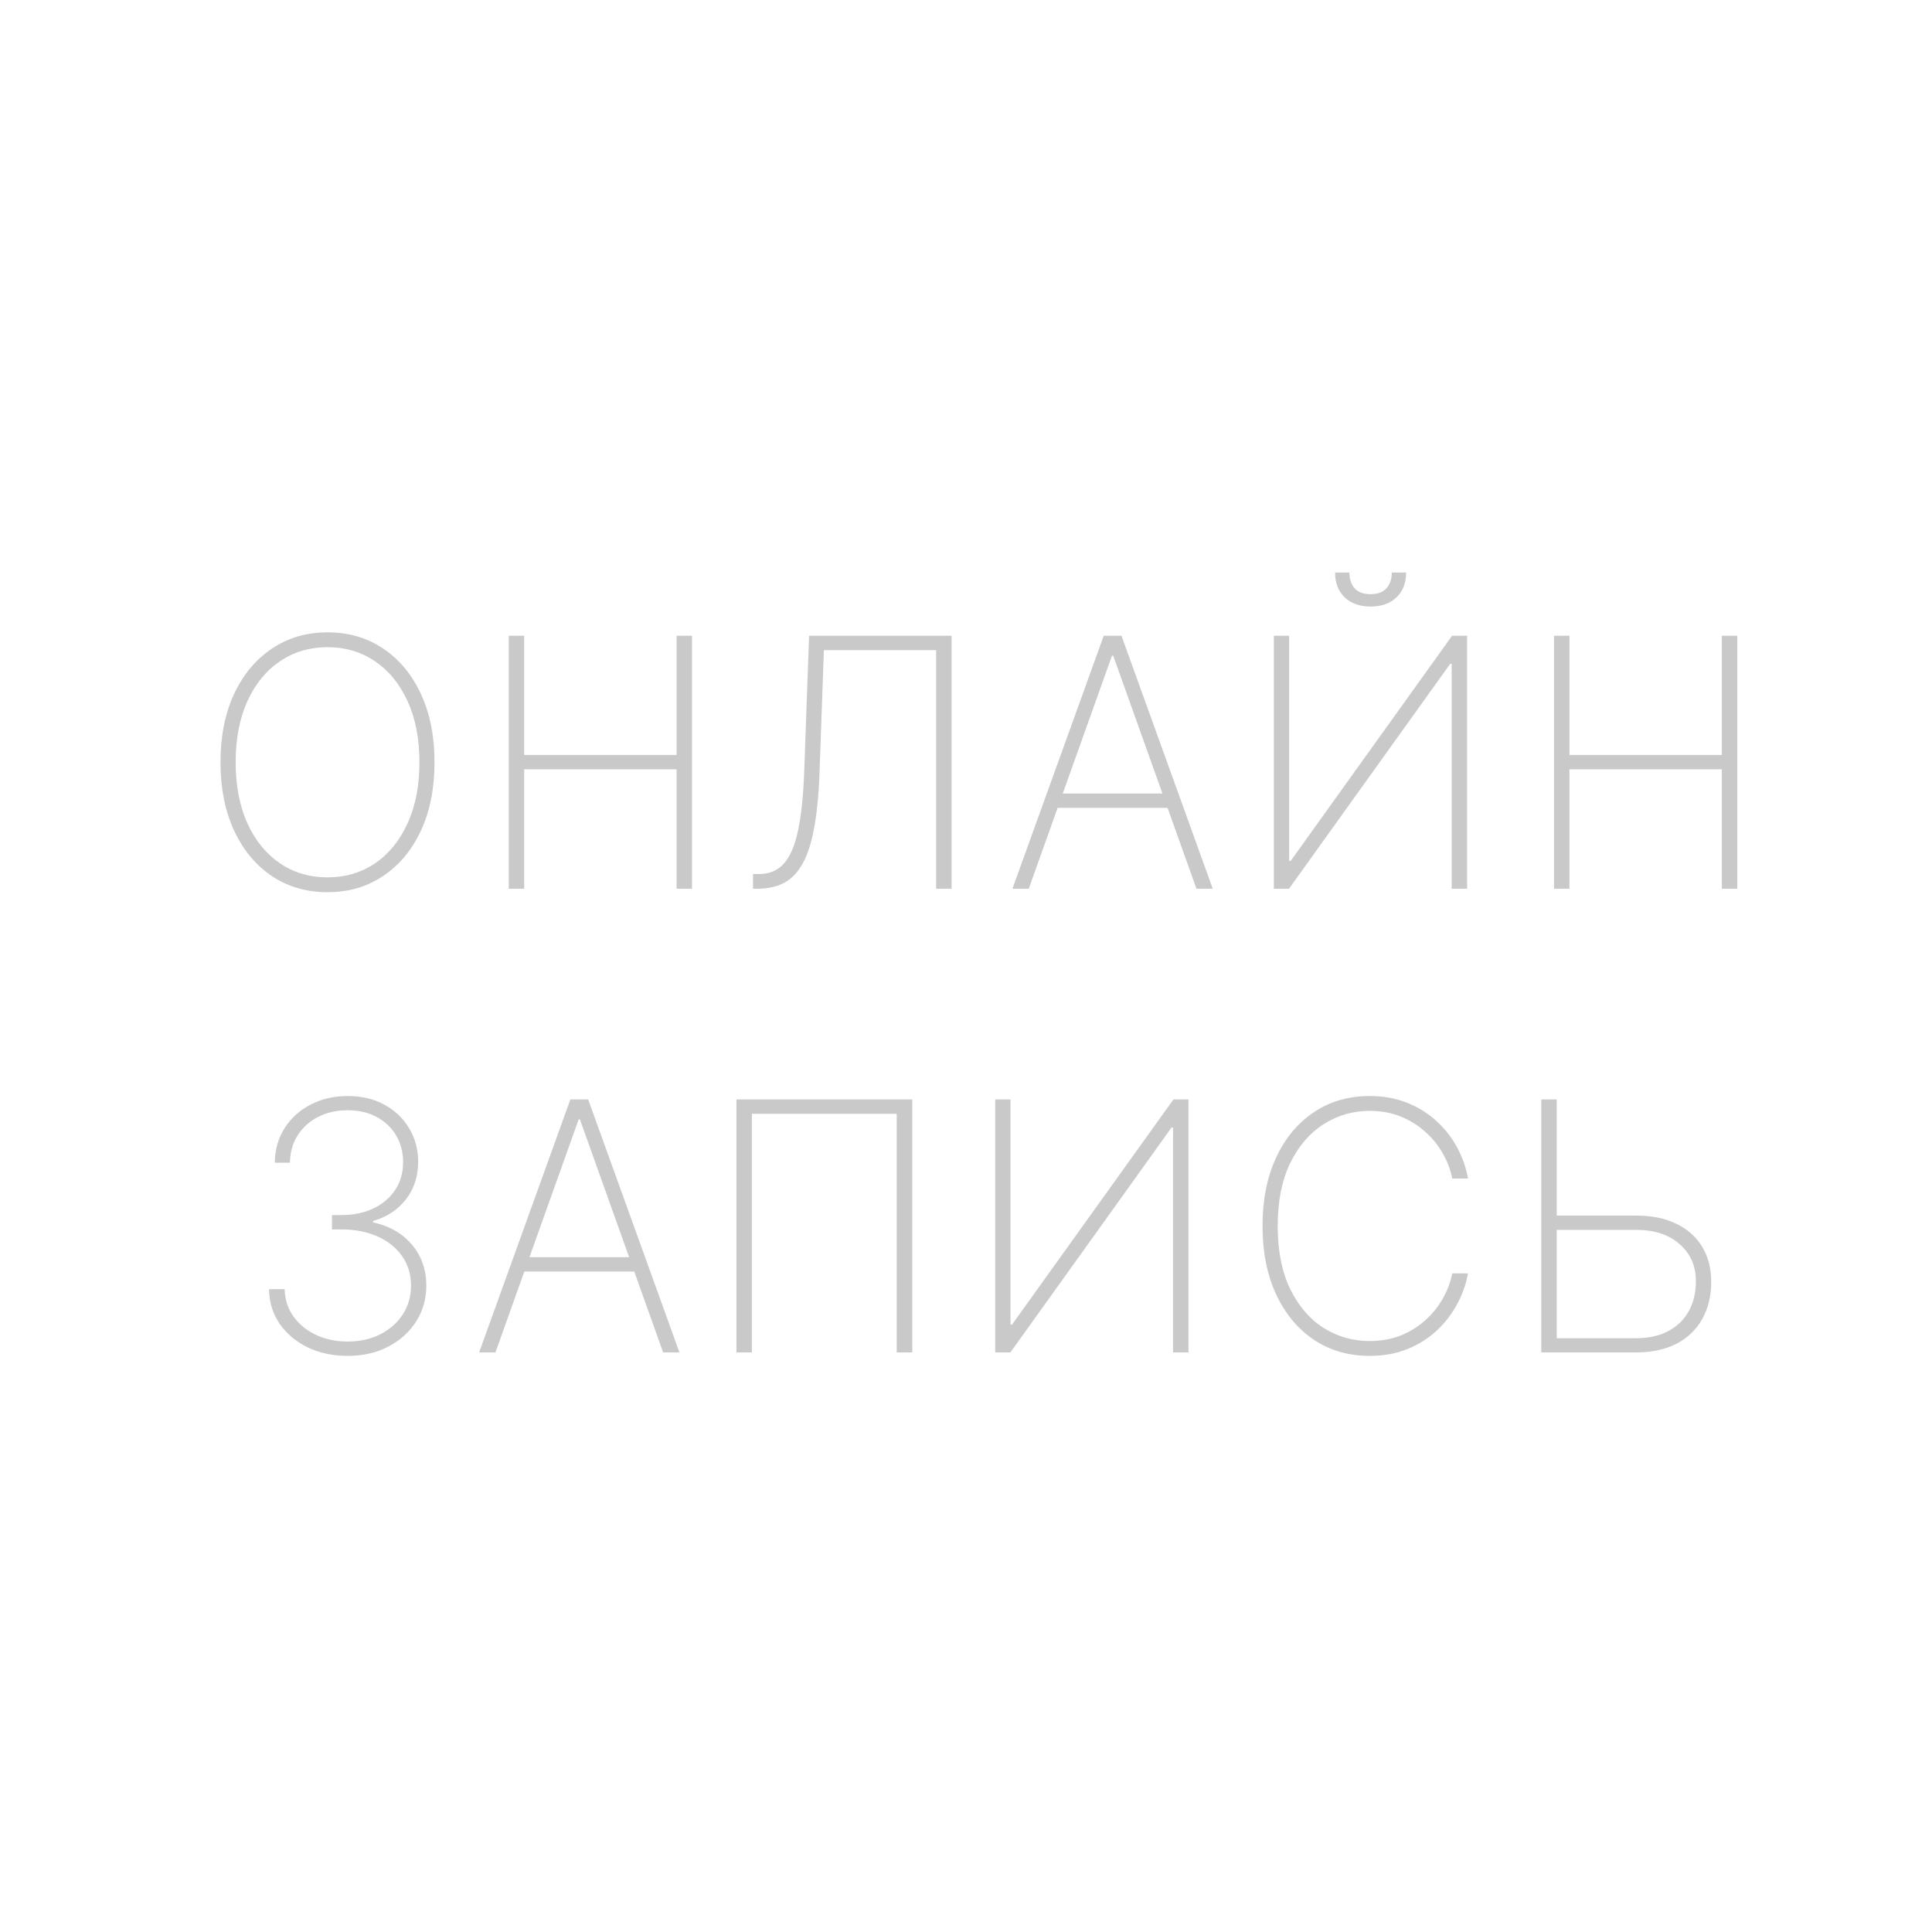
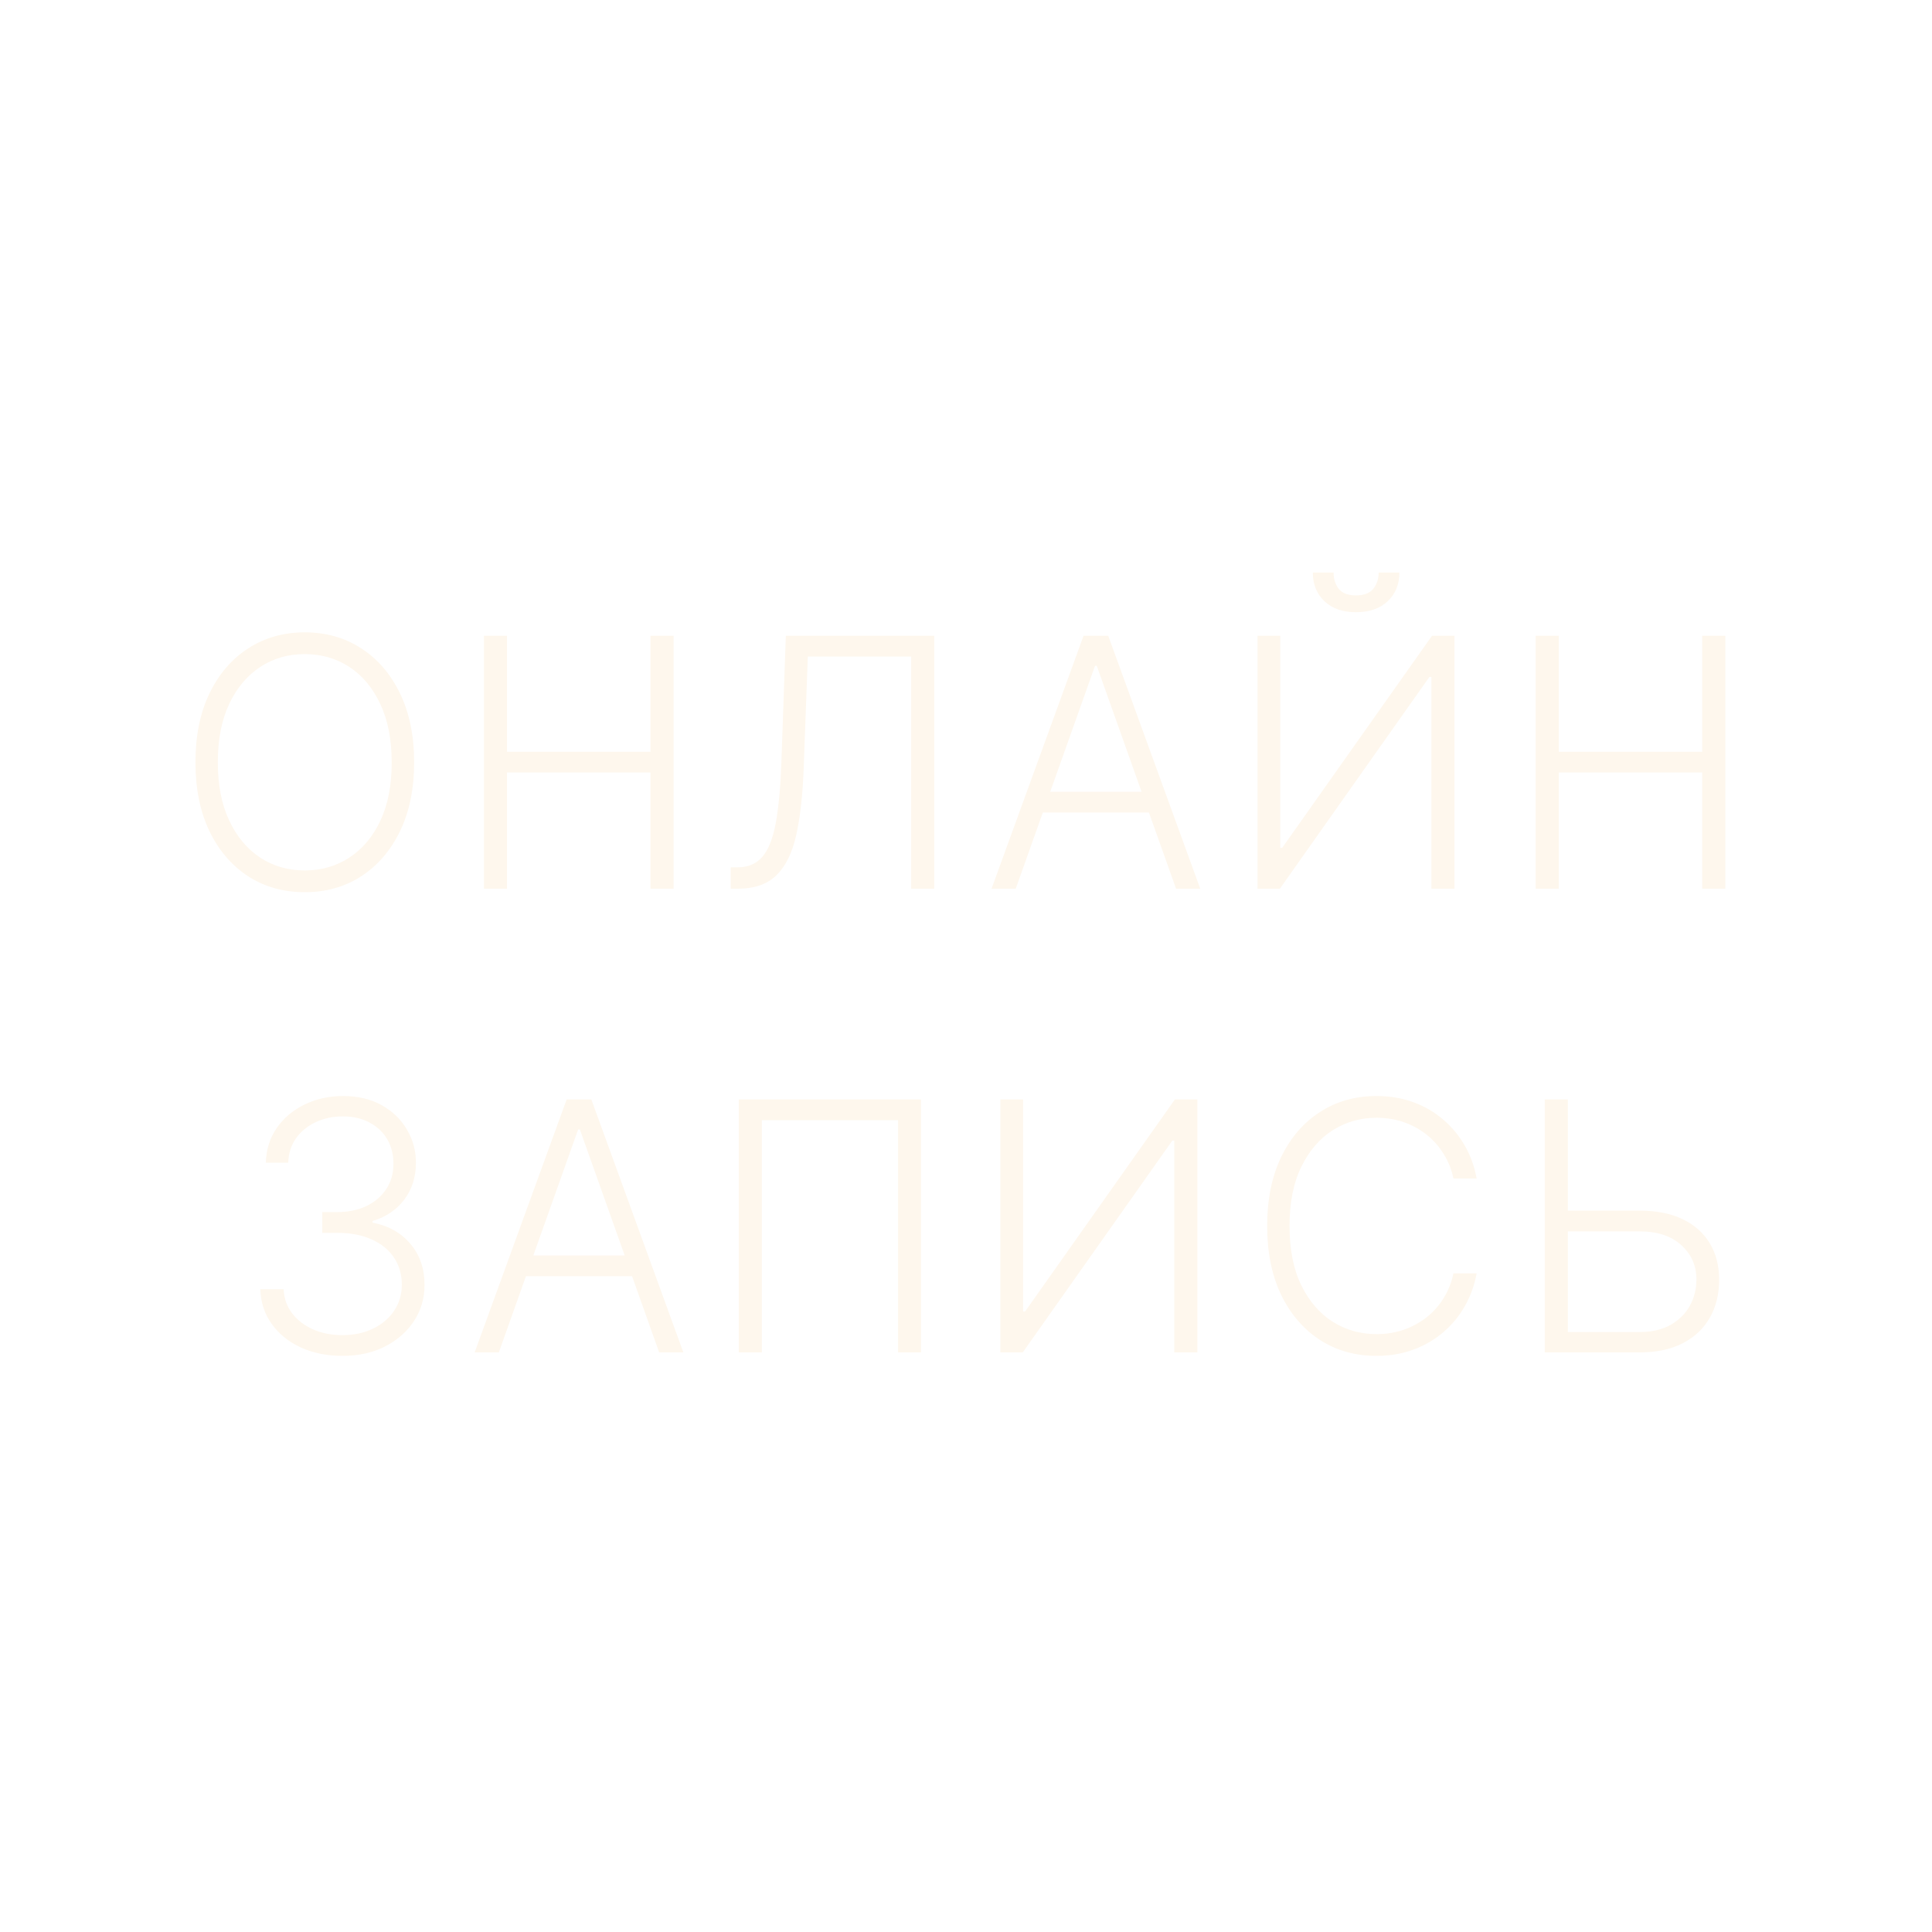
<svg xmlns="http://www.w3.org/2000/svg" width="50" height="50" viewBox="0 0 50 50" fill="none">
-   <path d="M11.245 19.727C11.245 20.403 11.128 20.993 10.893 21.498C10.659 22.001 10.333 22.392 9.915 22.671C9.5 22.95 9.021 23.09 8.477 23.09C7.932 23.09 7.45 22.95 7.033 22.671C6.617 22.39 6.292 21.997 6.058 21.495C5.824 20.99 5.706 20.401 5.706 19.727C5.706 19.052 5.824 18.463 6.058 17.96C6.294 17.457 6.62 17.066 7.036 16.787C7.451 16.506 7.932 16.365 8.477 16.365C9.021 16.365 9.5 16.505 9.915 16.784C10.333 17.063 10.659 17.455 10.893 17.96C11.128 18.463 11.245 19.052 11.245 19.727ZM10.855 19.727C10.855 19.12 10.753 18.594 10.548 18.148C10.346 17.703 10.066 17.359 9.708 17.116C9.35 16.871 8.94 16.749 8.477 16.749C8.015 16.749 7.605 16.87 7.247 17.113C6.889 17.354 6.608 17.698 6.403 18.145C6.201 18.591 6.099 19.118 6.099 19.727C6.099 20.33 6.2 20.855 6.4 21.303C6.602 21.748 6.882 22.093 7.24 22.338C7.598 22.584 8.011 22.706 8.477 22.706C8.94 22.706 9.35 22.584 9.708 22.342C10.066 22.097 10.346 21.751 10.548 21.306C10.753 20.861 10.855 20.334 10.855 19.727ZM13.166 23V16.454H13.566V19.539H17.51V16.454H17.909V23H17.51V19.909H13.566V23H13.166ZM19.488 23V22.62H19.648C19.916 22.62 20.131 22.527 20.293 22.342C20.457 22.156 20.58 21.861 20.661 21.456C20.744 21.052 20.796 20.519 20.817 19.858L20.939 16.454H24.627V23H24.227V16.825H21.322L21.21 19.97C21.187 20.667 21.122 21.239 21.015 21.686C20.911 22.134 20.747 22.465 20.523 22.68C20.299 22.893 19.996 23 19.612 23H19.488ZM26.624 23H26.202L28.564 16.454H29.024L31.386 23H30.964L28.81 16.969H28.778L26.624 23ZM27.222 20.536H30.367V20.907H27.222V20.536ZM32.967 16.454H33.363V22.281H33.402L37.579 16.454H37.969V23H37.569V17.18H37.531L33.36 23H32.967V16.454ZM36.019 14.818H36.39C36.39 15.085 36.308 15.298 36.144 15.457C35.98 15.617 35.755 15.697 35.469 15.697C35.186 15.697 34.962 15.617 34.798 15.457C34.634 15.298 34.552 15.085 34.552 14.818H34.923C34.923 14.986 34.968 15.122 35.057 15.224C35.147 15.326 35.284 15.377 35.469 15.377C35.655 15.377 35.792 15.326 35.882 15.224C35.973 15.122 36.019 14.986 36.019 14.818ZM40.218 23V16.454H40.617V19.539H44.561V16.454H44.961V23H44.561V19.909H40.617V23H40.218Z" fill="#C9C9C9" />
-   <path d="M9 35.09C8.612 35.09 8.266 35.016 7.962 34.869C7.657 34.72 7.415 34.516 7.236 34.258C7.059 33.999 6.968 33.7 6.961 33.364H7.367C7.373 33.63 7.449 33.865 7.594 34.07C7.739 34.272 7.933 34.431 8.176 34.546C8.421 34.661 8.693 34.719 8.994 34.719C9.32 34.719 9.605 34.655 9.85 34.527C10.098 34.399 10.29 34.227 10.429 34.009C10.567 33.79 10.637 33.545 10.637 33.274C10.637 32.984 10.561 32.731 10.41 32.514C10.258 32.294 10.047 32.124 9.777 32.002C9.506 31.879 9.192 31.817 8.834 31.817H8.591V31.446H8.834C9.139 31.446 9.411 31.391 9.652 31.28C9.893 31.167 10.083 31.008 10.221 30.804C10.362 30.599 10.432 30.357 10.432 30.078C10.432 29.816 10.371 29.584 10.25 29.381C10.128 29.179 9.96 29.02 9.745 28.905C9.532 28.79 9.281 28.733 8.994 28.733C8.717 28.733 8.465 28.789 8.24 28.902C8.016 29.015 7.838 29.174 7.706 29.378C7.574 29.583 7.507 29.82 7.504 30.091H7.111C7.116 29.752 7.201 29.453 7.367 29.193C7.535 28.933 7.76 28.73 8.041 28.586C8.325 28.439 8.644 28.365 9 28.365C9.362 28.365 9.68 28.441 9.953 28.592C10.227 28.743 10.441 28.948 10.592 29.206C10.745 29.463 10.822 29.75 10.822 30.065C10.822 30.445 10.716 30.77 10.505 31.04C10.297 31.309 10.013 31.495 9.655 31.599V31.635C10.079 31.728 10.415 31.921 10.662 32.213C10.909 32.505 11.033 32.859 11.033 33.274C11.033 33.615 10.945 33.923 10.771 34.198C10.596 34.473 10.355 34.69 10.049 34.85C9.744 35.01 9.394 35.09 9 35.09ZM12.822 35H12.4L14.761 28.454H15.222L17.584 35H17.162L15.008 28.969H14.976L12.822 35ZM13.419 32.536H16.564V32.907H13.419V32.536ZM23.61 28.454V35H23.207V28.825H19.459V35H19.059V28.454H23.61ZM25.756 28.454H26.152V34.281H26.191L30.368 28.454H30.758V35H30.358V29.18H30.32L26.149 35H25.756V28.454ZM37.992 30.5H37.583C37.541 30.278 37.461 30.064 37.343 29.858C37.226 29.649 37.075 29.461 36.89 29.295C36.706 29.127 36.493 28.994 36.251 28.896C36.008 28.798 35.739 28.749 35.445 28.749C35.015 28.749 34.618 28.864 34.256 29.094C33.896 29.322 33.607 29.657 33.39 30.101C33.175 30.544 33.067 31.086 33.067 31.727C33.067 32.373 33.175 32.917 33.39 33.36C33.607 33.804 33.896 34.139 34.256 34.367C34.618 34.593 35.015 34.706 35.445 34.706C35.739 34.706 36.008 34.658 36.251 34.562C36.493 34.464 36.706 34.332 36.89 34.166C37.075 33.998 37.226 33.809 37.343 33.6C37.461 33.391 37.541 33.176 37.583 32.955H37.992C37.946 33.219 37.855 33.478 37.721 33.731C37.589 33.985 37.414 34.215 37.197 34.422C36.981 34.626 36.727 34.789 36.433 34.91C36.141 35.03 35.812 35.09 35.445 35.09C34.9 35.09 34.419 34.951 34.004 34.674C33.588 34.395 33.262 34.003 33.026 33.498C32.791 32.993 32.674 32.403 32.674 31.727C32.674 31.052 32.791 30.462 33.026 29.957C33.262 29.452 33.588 29.061 34.004 28.784C34.419 28.505 34.9 28.365 35.445 28.365C35.812 28.365 36.141 28.426 36.433 28.547C36.727 28.666 36.981 28.828 37.197 29.033C37.414 29.235 37.589 29.463 37.721 29.717C37.855 29.971 37.946 30.232 37.992 30.5ZM40.16 31.459H42.343C42.745 31.459 43.092 31.529 43.381 31.67C43.673 31.81 43.897 32.01 44.052 32.267C44.208 32.523 44.286 32.825 44.286 33.172C44.286 33.541 44.208 33.862 44.052 34.137C43.899 34.412 43.677 34.625 43.388 34.776C43.098 34.925 42.749 35 42.343 35H39.888V28.454H40.288V34.633H42.343C42.669 34.633 42.947 34.571 43.177 34.447C43.409 34.324 43.586 34.151 43.707 33.929C43.829 33.708 43.889 33.451 43.889 33.159C43.892 32.769 43.753 32.451 43.474 32.203C43.197 31.954 42.82 31.829 42.343 31.829H40.16V31.459Z" fill="#C9C9C9" />
+   <path d="M10.718 19.727C10.718 20.409 10.597 21.003 10.354 21.508C10.111 22.01 9.776 22.4 9.35 22.677C8.926 22.952 8.438 23.09 7.887 23.09C7.335 23.09 6.846 22.952 6.42 22.677C5.996 22.4 5.662 22.01 5.419 21.508C5.178 21.003 5.058 20.409 5.058 19.727C5.058 19.046 5.178 18.453 5.419 17.95C5.662 17.445 5.997 17.055 6.423 16.78C6.849 16.504 7.337 16.365 7.887 16.365C8.438 16.365 8.926 16.504 9.35 16.78C9.776 17.055 10.111 17.445 10.354 17.95C10.597 18.453 10.718 19.046 10.718 19.727ZM10.137 19.727C10.137 19.141 10.039 18.64 9.843 18.222C9.647 17.802 9.379 17.482 9.04 17.26C8.702 17.038 8.317 16.928 7.887 16.928C7.458 16.928 7.075 17.038 6.736 17.26C6.397 17.482 6.129 17.801 5.931 18.219C5.735 18.636 5.637 19.139 5.637 19.727C5.637 20.313 5.735 20.815 5.931 21.233C6.127 21.65 6.394 21.971 6.733 22.195C7.072 22.416 7.456 22.527 7.887 22.527C8.317 22.527 8.702 22.416 9.04 22.195C9.381 21.973 9.65 21.653 9.846 21.236C10.042 20.816 10.139 20.313 10.137 19.727ZM12.524 23V16.454H13.121V19.456H16.835V16.454H17.433V23H16.835V19.992H13.121V23H12.524ZM18.911 23V22.447H19.084C19.355 22.447 19.569 22.358 19.726 22.179C19.884 21.997 20 21.708 20.075 21.309C20.149 20.911 20.198 20.387 20.222 19.737L20.337 16.454H24.178V23H23.581V16.991H20.906L20.8 19.868C20.775 20.56 20.711 21.139 20.608 21.603C20.506 22.066 20.336 22.414 20.097 22.648C19.861 22.883 19.526 23 19.093 23H18.911ZM26.287 23H25.661L28.042 16.454H28.681L31.062 23H30.436L28.384 17.231H28.339L26.287 23ZM26.738 20.491H29.985V21.028H26.738V20.491ZM32.544 16.454H33.132V21.942H33.183L37.06 16.454H37.642V23H37.044V17.519H36.993L33.123 23H32.544V16.454ZM35.679 14.818H36.216C36.216 15.123 36.115 15.37 35.913 15.56C35.712 15.749 35.439 15.844 35.091 15.844C34.748 15.844 34.477 15.749 34.276 15.56C34.076 15.37 33.976 15.123 33.976 14.818H34.513C34.513 14.984 34.558 15.125 34.647 15.24C34.739 15.353 34.887 15.409 35.091 15.409C35.296 15.409 35.445 15.353 35.539 15.24C35.633 15.125 35.679 14.984 35.679 14.818ZM39.742 23V16.454H40.34V19.456H44.053V16.454H44.651V23H44.053V19.992H40.34V23H39.742Z" fill="#FEF7ED" />
+   <path d="M8.865 35.09C8.462 35.09 8.102 35.017 7.785 34.872C7.467 34.725 7.216 34.522 7.031 34.262C6.845 34.002 6.747 33.702 6.737 33.364H7.341C7.351 33.602 7.425 33.811 7.561 33.99C7.698 34.167 7.879 34.305 8.105 34.406C8.33 34.504 8.582 34.553 8.859 34.553C9.161 34.553 9.428 34.496 9.658 34.383C9.89 34.27 10.071 34.116 10.201 33.92C10.333 33.722 10.399 33.498 10.399 33.249C10.399 32.984 10.332 32.751 10.198 32.549C10.064 32.346 9.871 32.189 9.619 32.076C9.37 31.963 9.072 31.906 8.725 31.906H8.341V31.369H8.725C9.008 31.369 9.258 31.318 9.476 31.216C9.695 31.111 9.868 30.966 9.993 30.778C10.119 30.591 10.182 30.37 10.182 30.116C10.182 29.876 10.128 29.664 10.019 29.48C9.91 29.297 9.757 29.153 9.559 29.049C9.363 28.945 9.134 28.892 8.872 28.892C8.618 28.892 8.386 28.941 8.175 29.039C7.964 29.137 7.793 29.276 7.663 29.455C7.536 29.634 7.467 29.846 7.459 30.091H6.88C6.889 29.75 6.983 29.451 7.162 29.193C7.343 28.933 7.583 28.73 7.881 28.586C8.181 28.439 8.514 28.365 8.878 28.365C9.264 28.365 9.597 28.444 9.878 28.602C10.16 28.759 10.377 28.969 10.53 29.231C10.686 29.491 10.764 29.778 10.764 30.091C10.764 30.464 10.662 30.783 10.46 31.05C10.258 31.314 9.985 31.497 9.642 31.599V31.641C10.059 31.724 10.388 31.909 10.626 32.197C10.867 32.483 10.987 32.833 10.987 33.249C10.987 33.598 10.896 33.912 10.713 34.191C10.529 34.468 10.278 34.688 9.958 34.85C9.641 35.01 9.276 35.09 8.865 35.09ZM12.91 35H12.284L14.665 28.454H15.304L17.685 35H17.059L15.007 29.231H14.962L12.91 35ZM13.361 32.491H16.608V33.028H13.361V32.491ZM23.836 28.454V35H23.242V28.991H19.717V35H19.119V28.454H23.836ZM25.89 28.454H26.478V33.942H26.529L30.406 28.454H30.988V35H30.39V29.519H30.339L26.469 35H25.89V28.454ZM38.215 30.5H37.614C37.569 30.276 37.488 30.07 37.371 29.88C37.256 29.688 37.111 29.521 36.936 29.378C36.761 29.235 36.563 29.125 36.342 29.046C36.12 28.967 35.88 28.928 35.623 28.928C35.209 28.928 34.832 29.035 34.491 29.25C34.152 29.466 33.881 29.782 33.676 30.2C33.474 30.615 33.373 31.124 33.373 31.727C33.373 32.334 33.474 32.846 33.676 33.261C33.881 33.677 34.152 33.992 34.491 34.207C34.832 34.42 35.209 34.527 35.623 34.527C35.88 34.527 36.12 34.488 36.342 34.409C36.563 34.33 36.761 34.22 36.936 34.08C37.111 33.937 37.256 33.77 37.371 33.578C37.488 33.386 37.569 33.178 37.614 32.955H38.215C38.161 33.255 38.061 33.535 37.914 33.795C37.769 34.053 37.584 34.279 37.358 34.473C37.134 34.666 36.876 34.818 36.584 34.926C36.293 35.035 35.972 35.09 35.623 35.09C35.073 35.09 34.585 34.952 34.159 34.677C33.733 34.4 33.398 34.01 33.155 33.508C32.914 33.005 32.794 32.411 32.794 31.727C32.794 31.043 32.914 30.45 33.155 29.947C33.398 29.444 33.733 29.055 34.159 28.78C34.585 28.504 35.073 28.365 35.623 28.365C35.972 28.365 36.293 28.419 36.584 28.528C36.876 28.635 37.134 28.786 37.358 28.982C37.584 29.176 37.769 29.402 37.914 29.659C38.061 29.917 38.161 30.197 38.215 30.5ZM40.41 31.331H42.433C42.87 31.331 43.24 31.404 43.545 31.552C43.852 31.698 44.086 31.906 44.248 32.175C44.41 32.441 44.491 32.756 44.491 33.121C44.491 33.496 44.41 33.824 44.248 34.105C44.088 34.386 43.855 34.606 43.548 34.764C43.244 34.921 42.872 35 42.433 35H39.978V28.454H40.576V34.473H42.433C42.746 34.473 43.011 34.412 43.229 34.291C43.448 34.167 43.615 34.003 43.73 33.798C43.846 33.592 43.903 33.361 43.903 33.108C43.903 32.756 43.773 32.462 43.513 32.226C43.255 31.987 42.895 31.868 42.433 31.868H40.41V31.331Z" fill="#FEF7ED" />
</svg>
